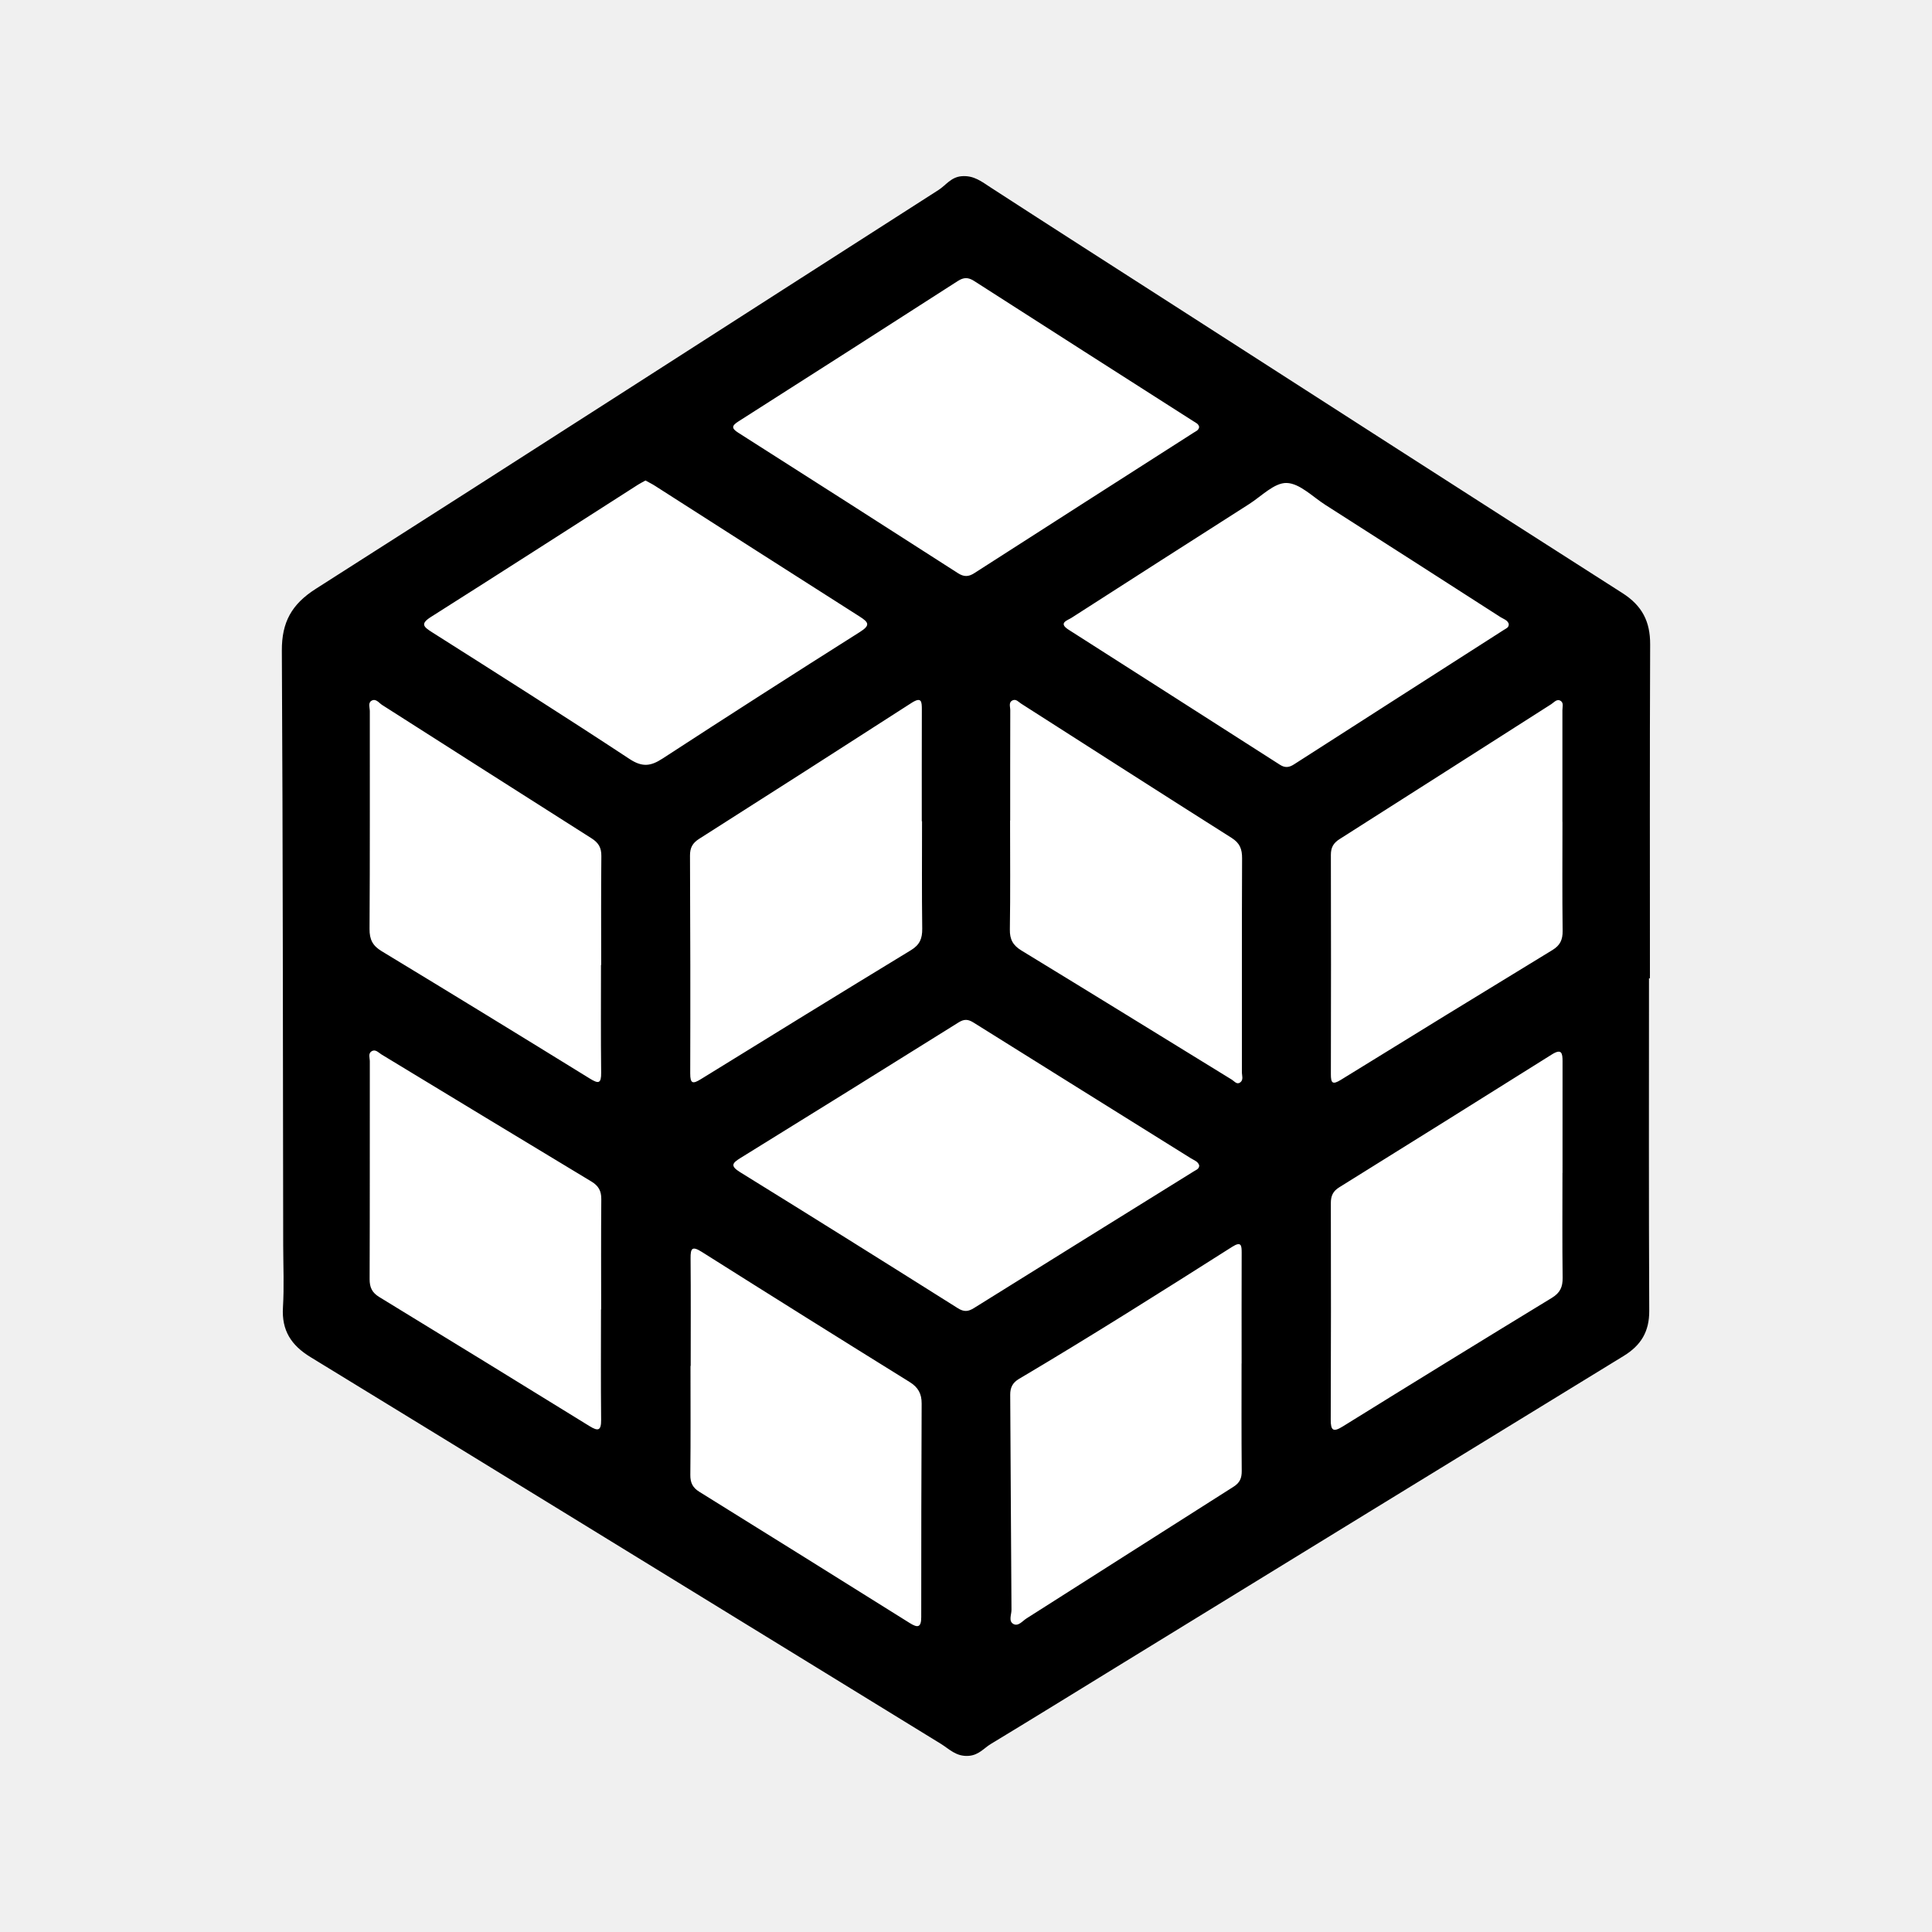
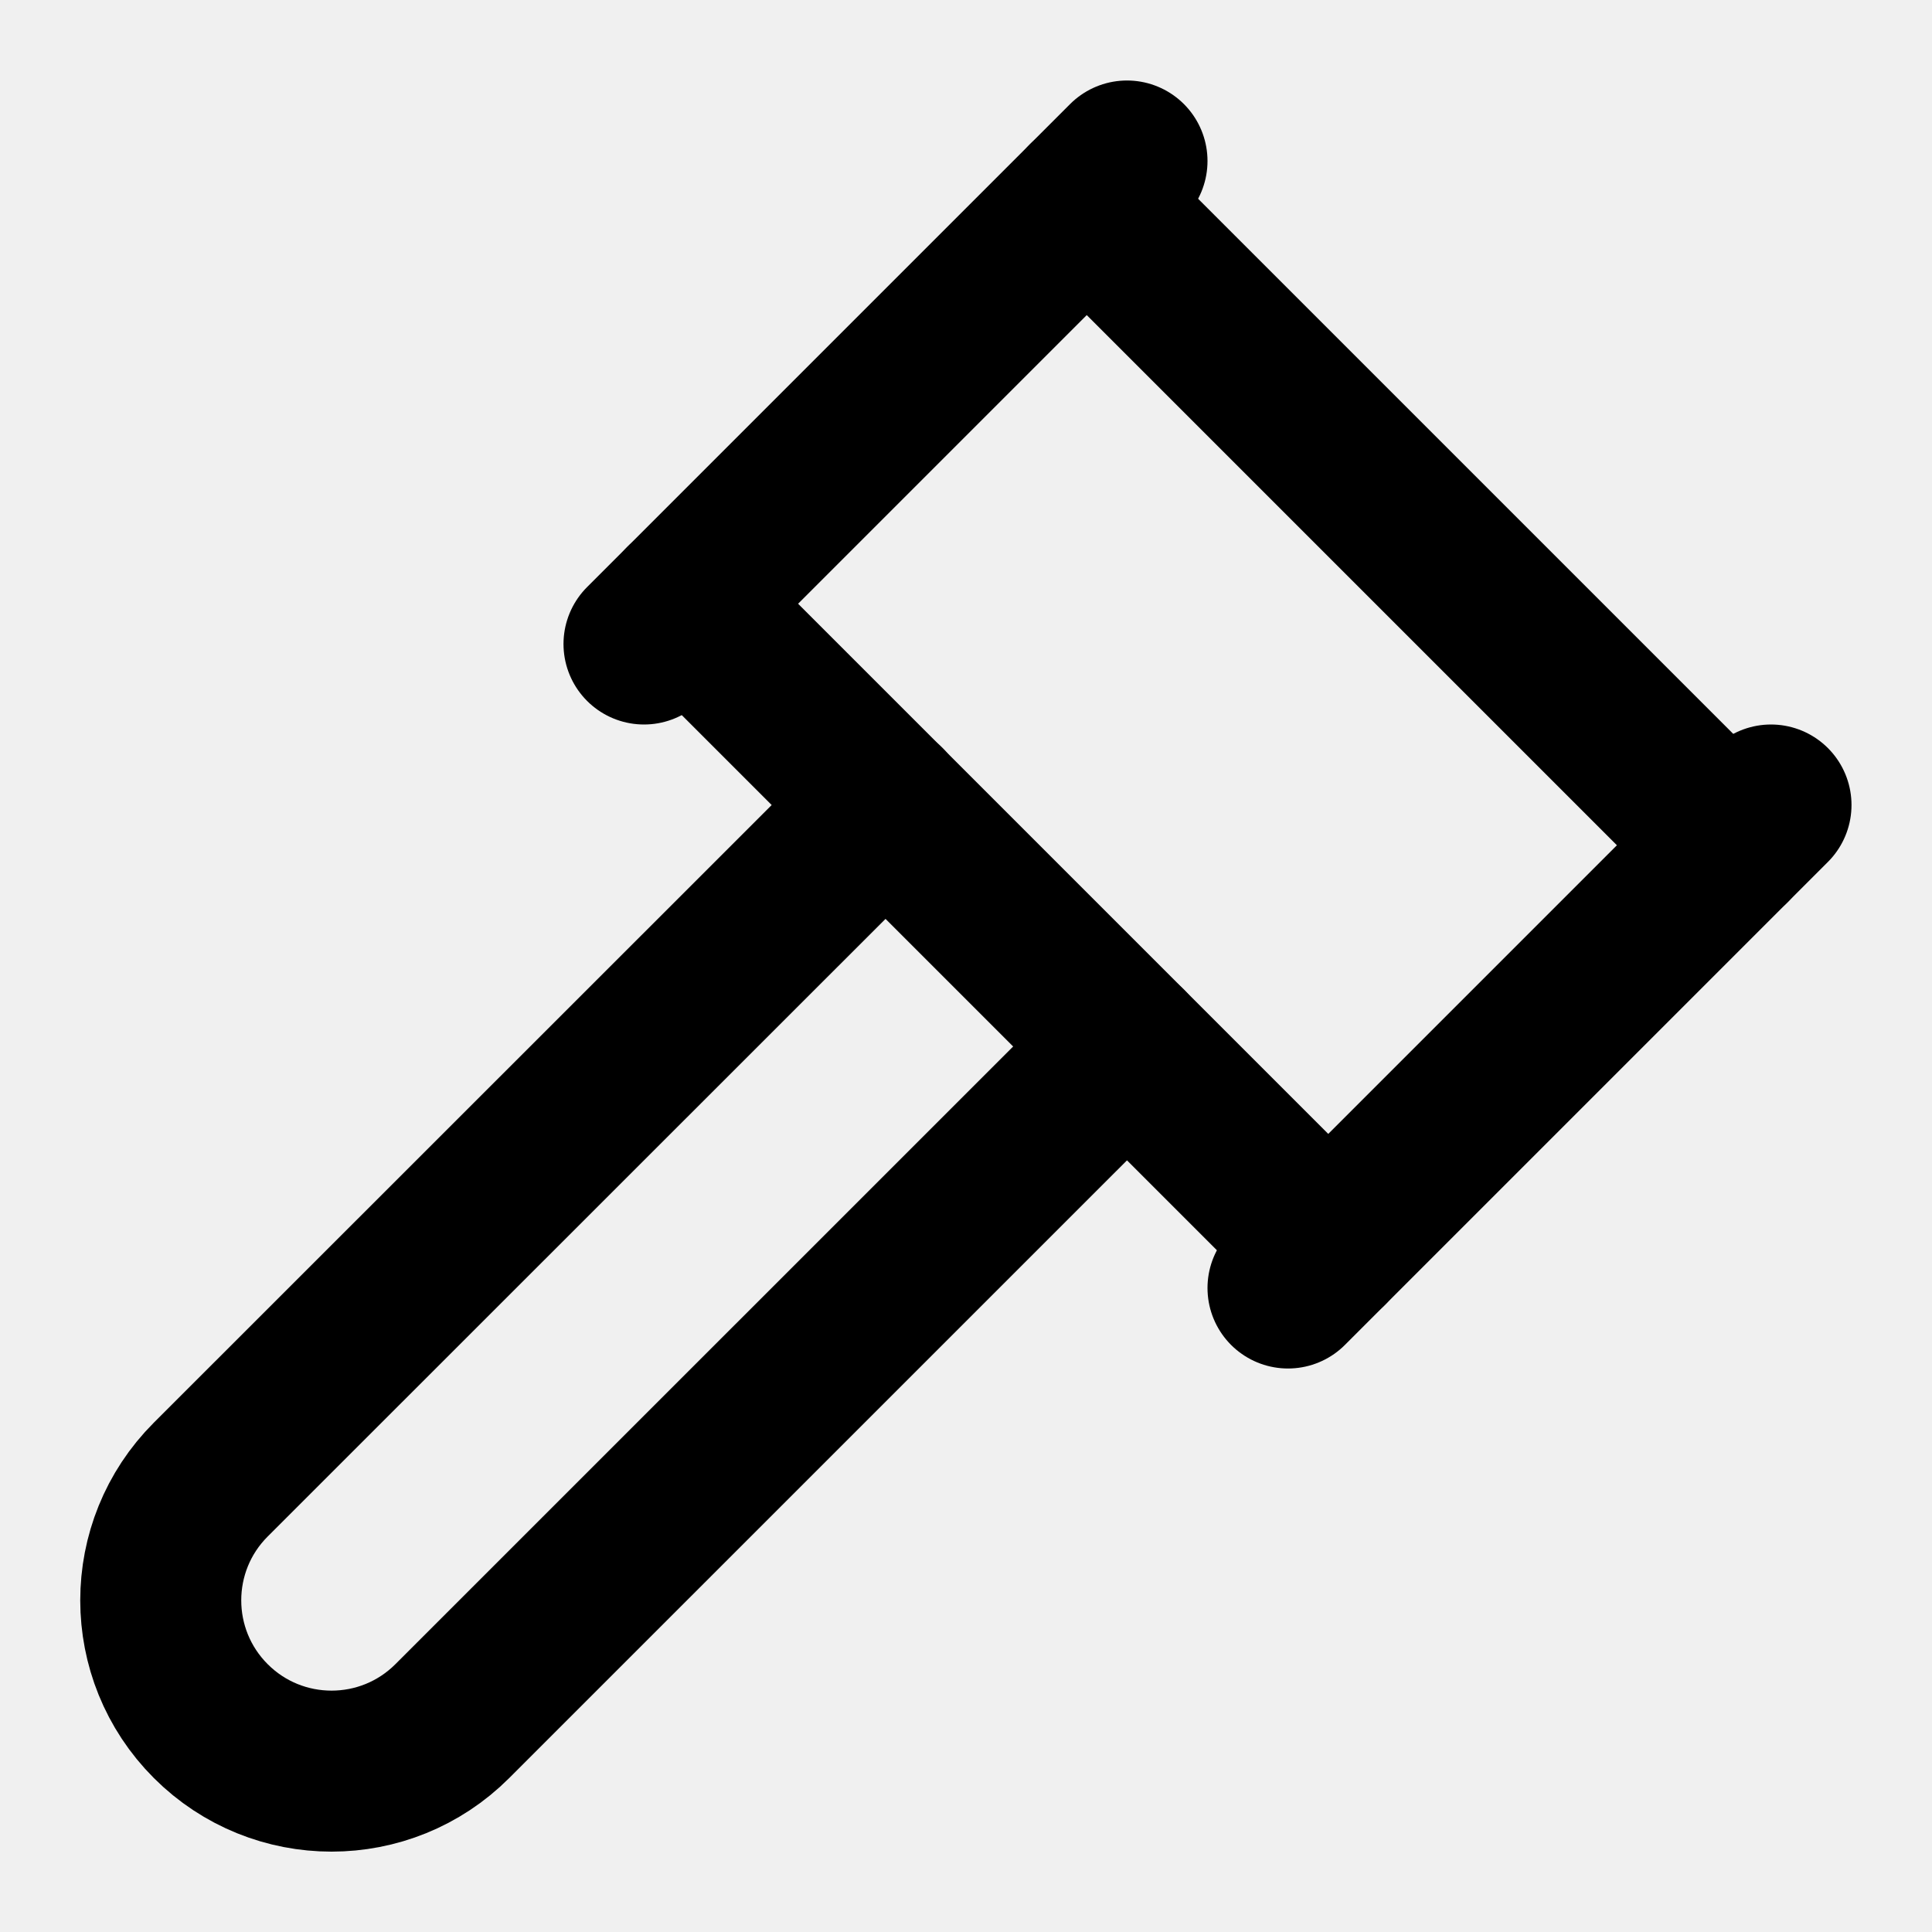
- <svg xmlns="http://www.w3.org/2000/svg" id="Layer_1" data-name="Layer 1" viewBox="0 0 700 700">
-   <defs>
-     <style>
-       .cls-1, .cls-2 {
-         stroke-width: 0px;
-       }
- 
-       .cls-2 {
-         fill: #fff;
-       }
-     </style>
-   </defs>
-   <polygon class="cls-2" points="350 95.63 568.91 223.13 567.95 476.46 348.07 602.3 129.16 474.8 130.13 221.46 350 95.63" />
-   <path class="cls-1" d="M597.46,354.47c0,40.16-.1,80.31.09,120.47.04,7.55-3,12.51-9.27,16.35-61.39,37.57-122.72,75.24-184.07,112.89-15.05,9.24-30.07,18.53-45.18,27.67-2.57,1.55-4.35,4.05-8.07,4.33-4.53.33-6.97-2.45-10.1-4.38-15.9-9.76-31.8-19.54-47.7-29.3-60.21-36.96-120.38-73.96-180.66-110.8-6.98-4.26-10.49-9.65-9.98-17.99.45-7.47.11-14.99.09-22.49-.11-71.82-.1-143.63-.49-215.45-.06-10.3,3.52-16.84,12.32-22.44,75.33-47.97,150.39-96.36,225.61-144.5,2.67-1.71,4.48-4.64,8.32-4.98,4.49-.39,7.33,1.98,10.65,4.13,22.09,14.32,44.27,28.51,66.42,42.73,54.11,34.76,108.18,69.59,162.4,104.18,7.15,4.56,10.08,10.32,10.04,18.6-.17,40.33-.08,80.65-.08,120.98-.12,0-.23,0-.35,0ZM434.47,154.69c-.21-1.14-1.2-1.5-2.02-2.03-26.52-16.94-53.05-33.87-79.53-50.87-2.14-1.37-3.77-1.34-5.89.03-26.47,17.02-52.98,33.98-79.52,50.89-2.54,1.62-2.45,2.53.03,4.11,26.55,16.89,53.07,33.85,79.55,50.85,2.13,1.37,3.8,1.36,5.91,0,26.48-17.01,52.99-33.96,79.5-50.92.82-.53,1.84-.87,1.97-2.06ZM434.49,422.22c-.44-1.42-1.84-1.82-2.93-2.5-26.28-16.41-52.58-32.78-78.84-49.23-1.95-1.22-3.36-1.33-5.39-.06-26.27,16.43-52.58,32.78-78.94,49.07-3.05,1.88-3.97,2.9-.19,5.23,26.35,16.29,52.61,32.73,78.83,49.25,2.22,1.4,3.74,1.27,5.83-.03,26.57-16.58,53.18-33.08,79.78-49.61.82-.51,1.87-.82,1.86-2.13ZM233.86,174.1c-.98.55-1.87.99-2.69,1.51-24.98,15.98-49.92,32.02-74.97,47.88-4.01,2.54-2.78,3.6.37,5.6,23.92,15.17,47.85,30.31,71.5,45.89,4.61,3.04,7.67,2.67,11.95-.12,23.73-15.45,47.57-30.73,71.51-45.86,3.81-2.41,3.32-3.47-.04-5.6-24.75-15.72-49.42-31.56-74.13-47.35-1.1-.71-2.29-1.28-3.5-1.96ZM546.65,226.04c-.47-1.41-1.9-1.75-2.98-2.44-21.14-13.59-42.3-27.16-63.48-40.68-4.61-2.94-9.29-7.81-14.03-7.93-4.46-.11-9.11,4.8-13.58,7.65-21.47,13.69-42.92,27.43-64.34,41.2-1.52.98-4.94,1.84-1.06,4.32,25.53,16.3,51.07,32.6,76.57,48.93,1.81,1.16,3.29,1.01,5.04-.11,25.35-16.28,50.72-32.51,76.09-48.76.8-.52,1.89-.83,1.76-2.18ZM217.75,474.45s.04,0,.06,0c0-13.32-.07-26.63.05-39.95.03-3.02-1-4.86-3.61-6.43-25.38-15.28-50.69-30.67-76.03-46.02-1.09-.66-2.16-2.01-3.55-1.18-1.38.83-.67,2.43-.68,3.68-.03,26.3.03,52.6-.07,78.9-.01,3.02.9,4.9,3.5,6.49,25.43,15.52,50.81,31.11,76.16,46.76,3.18,1.97,4.26,1.65,4.22-2.31-.14-13.31-.05-26.63-.05-39.95ZM334.05,297.56s-.05,0-.07,0c0-13.48-.02-26.96.02-40.45,0-2.89-.08-4.79-3.74-2.43-25.6,16.5-51.26,32.9-76.95,49.25-2.39,1.52-3.32,3.22-3.31,6.06.12,26.3.16,52.6.08,78.9-.01,3.78.93,3.92,3.86,2.11,25.34-15.65,50.71-31.27,76.16-46.76,3.15-1.92,4.08-4.22,4.04-7.74-.17-12.98-.07-25.97-.07-38.95ZM566.09,297.8c0-13.5,0-27,0-40.5,0-1.13.49-2.57-.55-3.3-1.42-.99-2.44.47-3.5,1.14-25.57,16.3-51.12,32.64-76.71,48.9-2.22,1.41-3.13,3.03-3.13,5.68.07,26.5.06,53,0,79.49,0,3.2.58,3.91,3.6,2.05,25.51-15.76,51.08-31.44,76.69-47.05,2.78-1.69,3.72-3.74,3.68-6.93-.16-13.16-.07-26.33-.06-39.5ZM217.76,349.63h.06c0-13.16-.08-26.32.06-39.47.03-3.04-1.02-4.82-3.58-6.44-25.32-16.04-50.56-32.2-75.85-48.3-1.18-.75-2.27-2.5-3.89-1.5-1.28.8-.57,2.46-.57,3.73-.02,26.31.07,52.63-.1,78.94-.02,3.82,1.12,6.06,4.39,8.04,25.21,15.27,50.34,30.67,75.42,46.15,3.2,1.98,4.16,1.83,4.11-2.19-.15-12.99-.06-25.98-.06-38.97ZM366,297.28s-.02,0-.03,0c0,13.16.13,26.32-.08,39.48-.06,3.63,1.13,5.76,4.21,7.64,25.46,15.52,50.83,31.18,76.23,46.79.93.57,1.8,1.91,3.04.98,1.25-.94.58-2.48.59-3.75.02-25.82-.04-51.64.07-77.47.01-3.31-.8-5.46-3.77-7.35-25.48-16.12-50.85-32.41-76.25-48.64-.95-.6-1.85-1.78-3.08-1.23-1.61.71-.88,2.34-.89,3.56-.04,13.33-.03,26.65-.03,39.98ZM566.11,424.99h.02c0-13.48-.02-26.97.01-40.45,0-2.95-.31-4.72-3.86-2.5-25.65,16.11-51.34,32.15-77.06,48.15-2.26,1.4-3.04,3.12-3.03,5.73.06,26.13.06,52.27-.04,78.4-.02,4.04.89,4.67,4.43,2.47,25.17-15.62,50.4-31.14,75.7-46.56,2.99-1.82,3.94-3.94,3.89-7.29-.16-12.65-.06-25.3-.06-37.95ZM449.84,494.01h.02c0-13.33-.03-26.65.02-39.98,0-2.69-.06-4.43-3.43-2.29-25.58,16.24-51.19,32.43-77.26,47.87-2.25,1.33-3.19,3.09-3.17,5.72.18,25.98.26,51.96.46,77.94.01,1.73-1.15,4.08.66,5.11,1.78,1.02,3.31-1.05,4.75-1.97,25.03-15.88,50-31.86,75.03-47.73,2.28-1.44,3-3.09,2.98-5.71-.12-12.99-.06-25.98-.06-38.98ZM250.24,494.89h-.06c0,13.16.08,26.32-.06,39.47-.03,2.84.84,4.64,3.24,6.13,25.46,15.81,50.88,31.68,76.28,47.58,2.82,1.77,4.14,1.67,4.14-2.14-.01-25.81.04-51.63.15-77.44.01-3.51-1.26-5.84-4.32-7.74-25.18-15.63-50.3-31.36-75.36-47.18-3.51-2.21-4.07-1.26-4.04,2.35.11,12.99.04,25.98.04,38.97Z" />
+ <svg xmlns="http://www.w3.org/2000/svg" width="24" height="24" viewBox="0 0 24 24" fill="none" stroke="currentColor" stroke-width="2" stroke-linecap="round" stroke-linejoin="round" class="lucide lucide-gavel-icon lucide-gavel">
+   <path d="m14 13-8.381 8.38a1 1 0 0 1-3.001-3l8.384-8.381" />
+   <path d="m16 16 6-6" />
+   <path d="m21.5 10.5-8-8" />
+   <path d="m8 8 6-6" />
+   <path d="m8.5 7.5 8 8" />
</svg>
